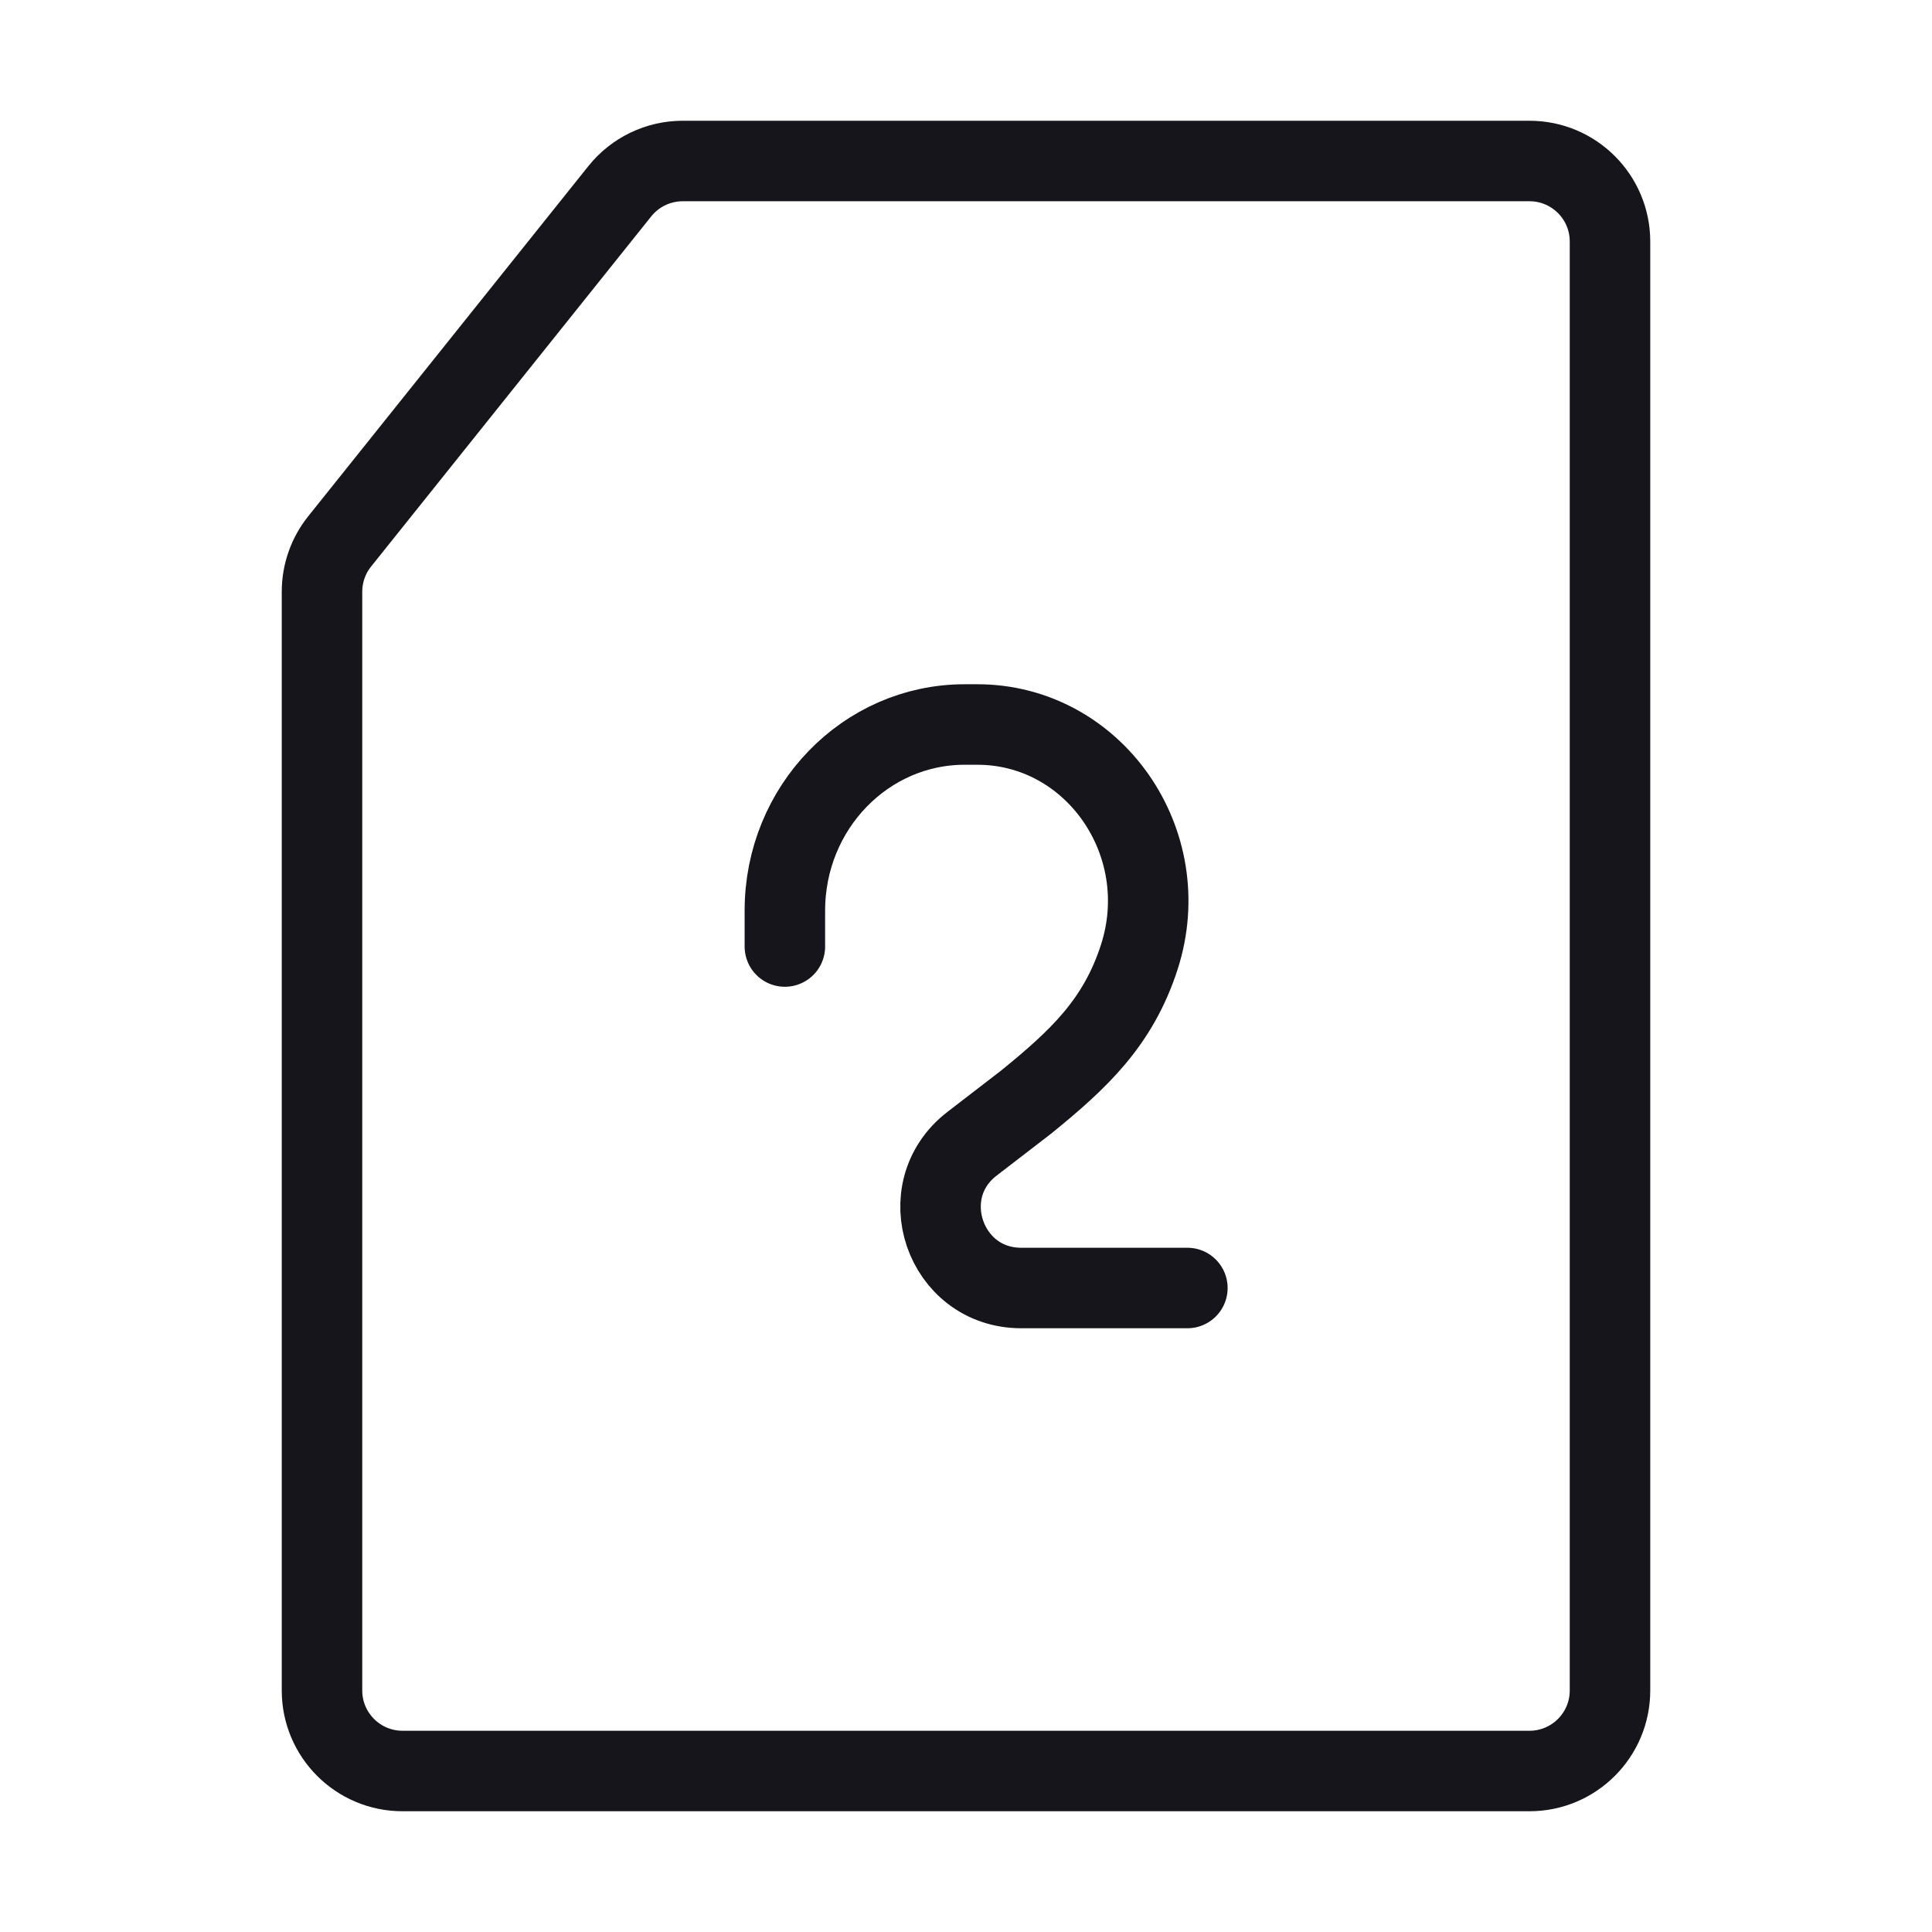
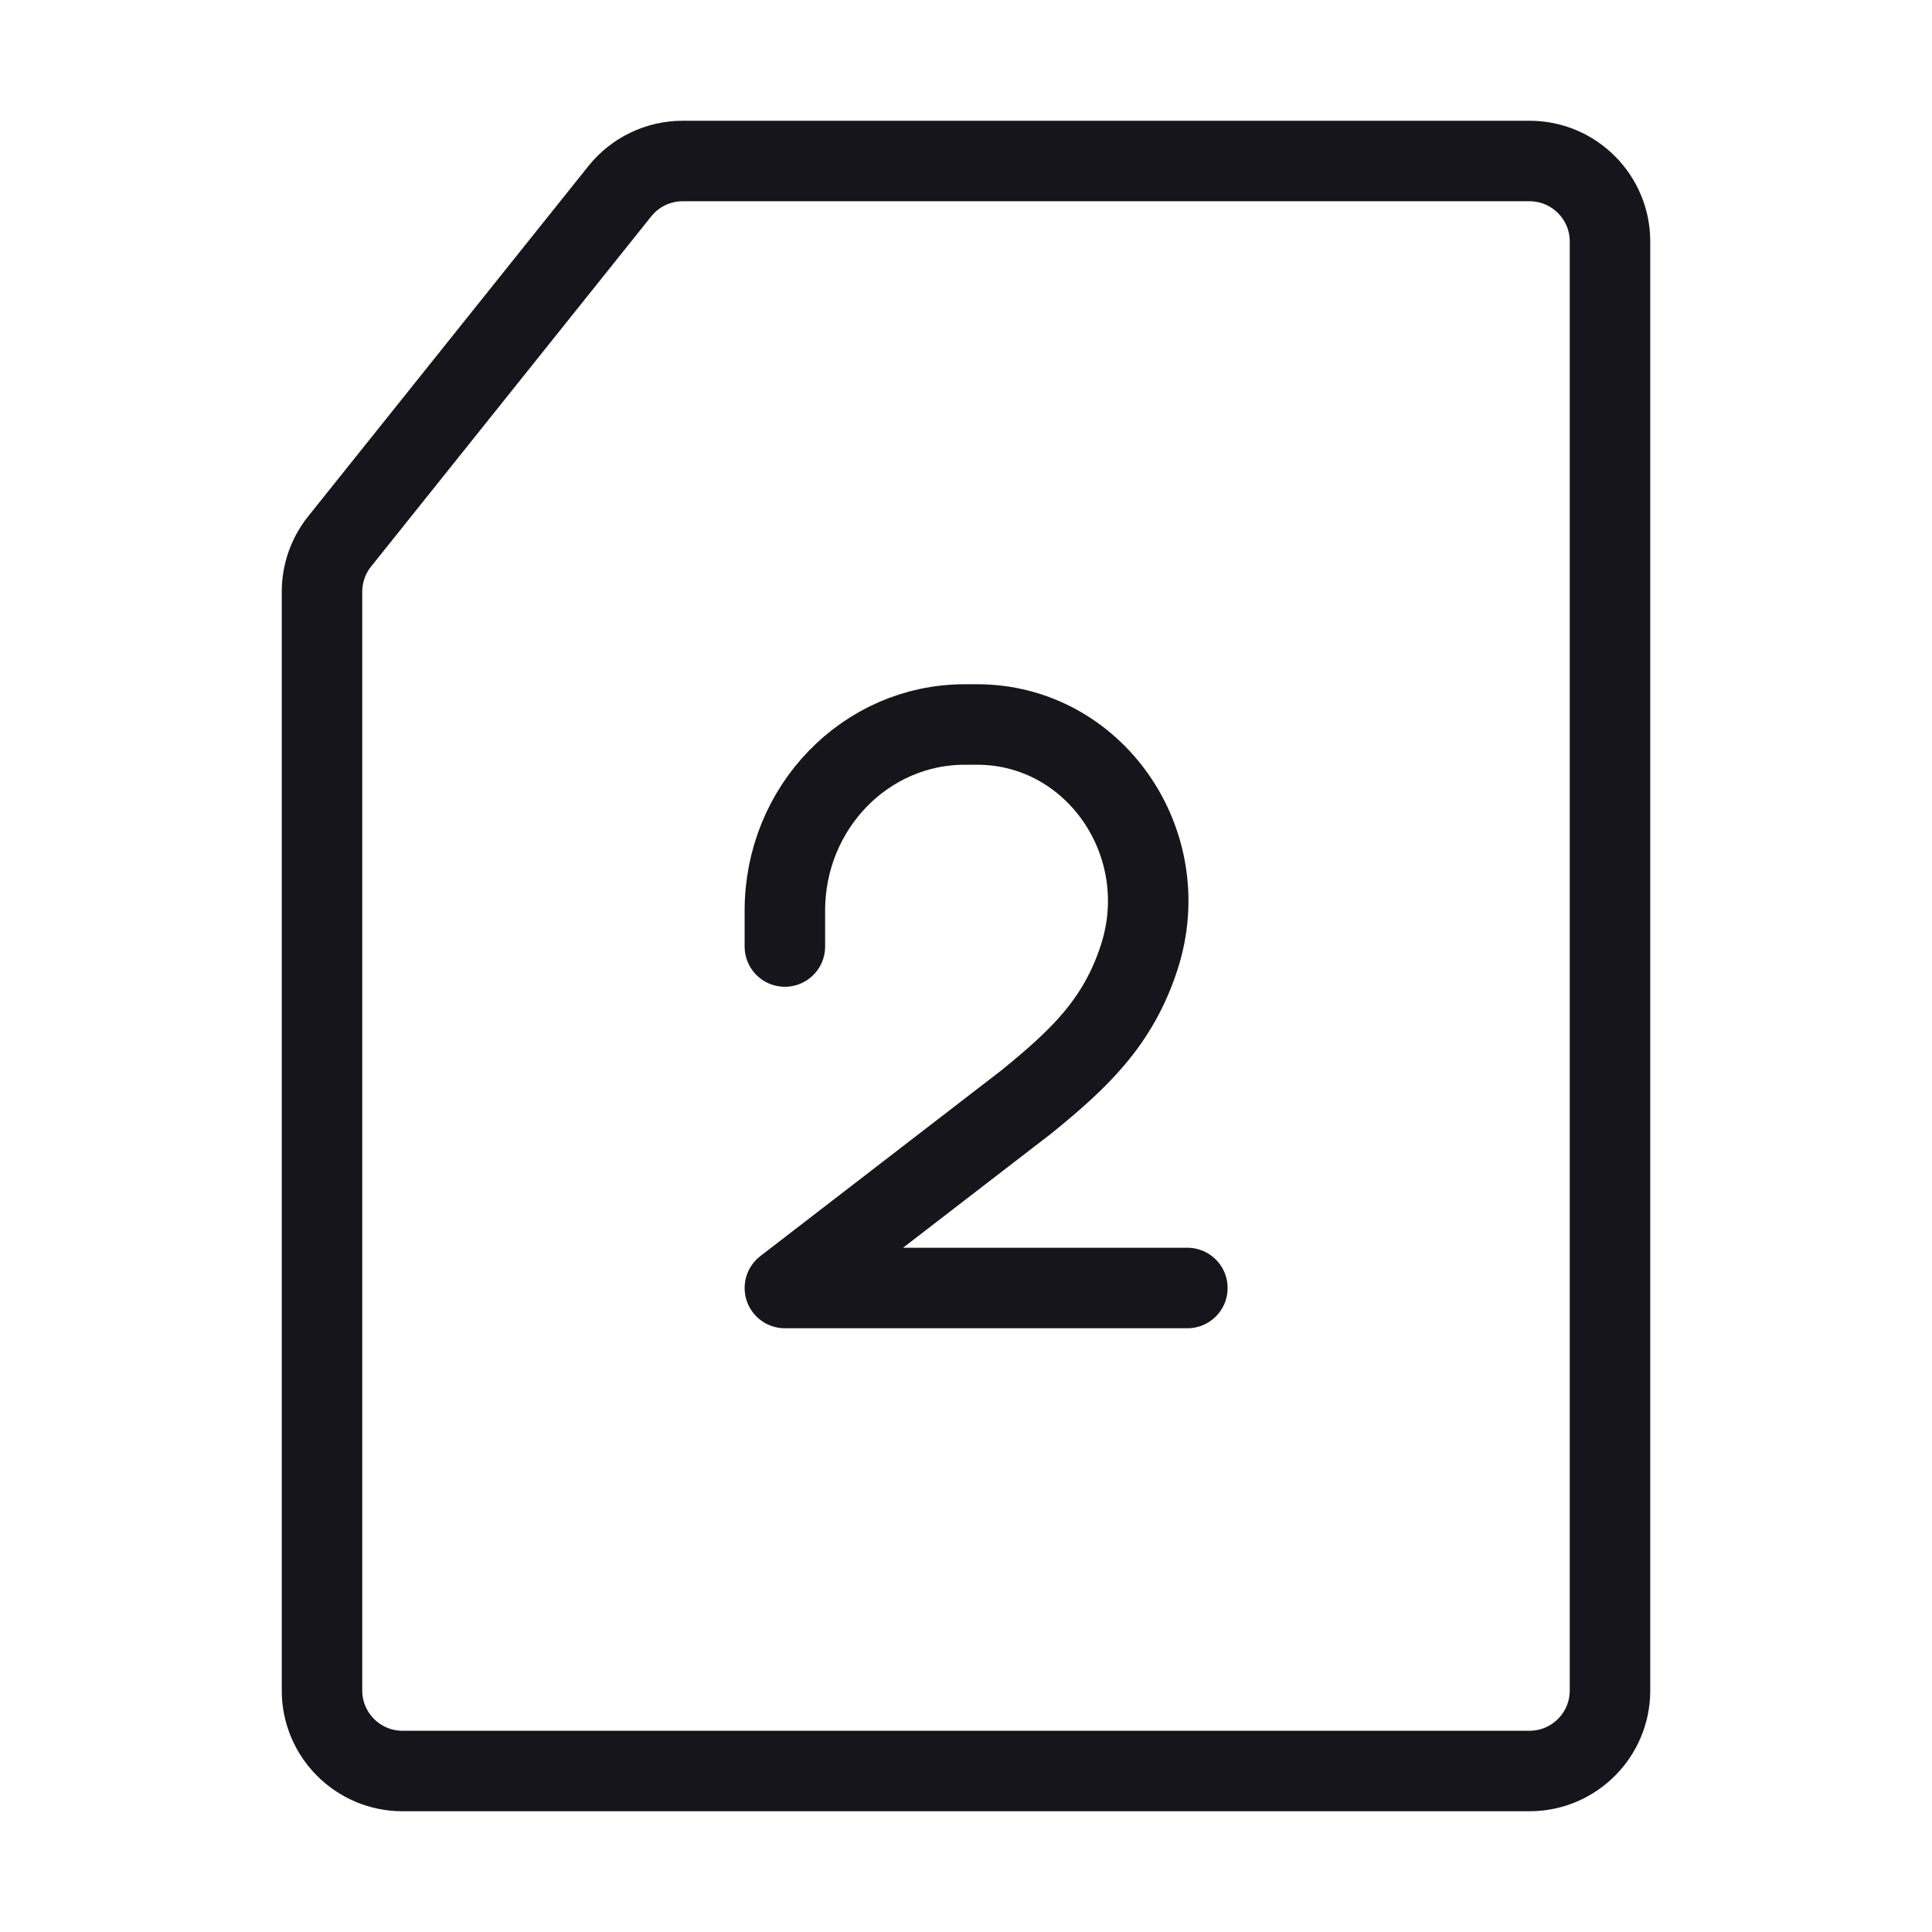
<svg xmlns="http://www.w3.org/2000/svg" width="24" height="24" viewBox="0 0 24 24" fill="none">
-   <path d="M7.7 2.375C7.89 2.138 8.177 2 8.481 2H19C19.552 2 20 2.448 20 3V21C20 21.552 19.552 22 19 22H5C4.448 22 4 21.552 4 21V7.351C4 7.124 4.077 6.903 4.219 6.726L7.7 2.375Z" stroke="#16151C" stroke-miterlimit="1.02" stroke-linecap="round" stroke-linejoin="round" />
-   <path d="M9.75 11.758V11.311C9.75 10.035 10.75 9 11.984 9H12.14C13.588 9 14.611 10.467 14.153 11.888C13.89 12.703 13.402 13.158 12.749 13.689L12.075 14.208C11.319 14.79 11.732 16 12.686 16H14.75" stroke="#16151C" stroke-miterlimit="1.02" stroke-linecap="round" stroke-linejoin="round" />
+   <path d="M9.75 11.758V11.311C9.75 10.035 10.75 9 11.984 9H12.14C13.588 9 14.611 10.467 14.153 11.888C13.89 12.703 13.402 13.158 12.749 13.689L9.75 16H14.75M7.7 2.375L4.219 6.726C4.077 6.903 4 7.124 4 7.351V21C4 21.552 4.448 22 5 22H19C19.552 22 20 21.552 20 21V3C20 2.448 19.552 2 19 2H8.481C8.177 2 7.89 2.138 7.7 2.375Z" stroke="#16151C" stroke-miterlimit="1.02" stroke-linecap="round" stroke-linejoin="round" />
</svg>
